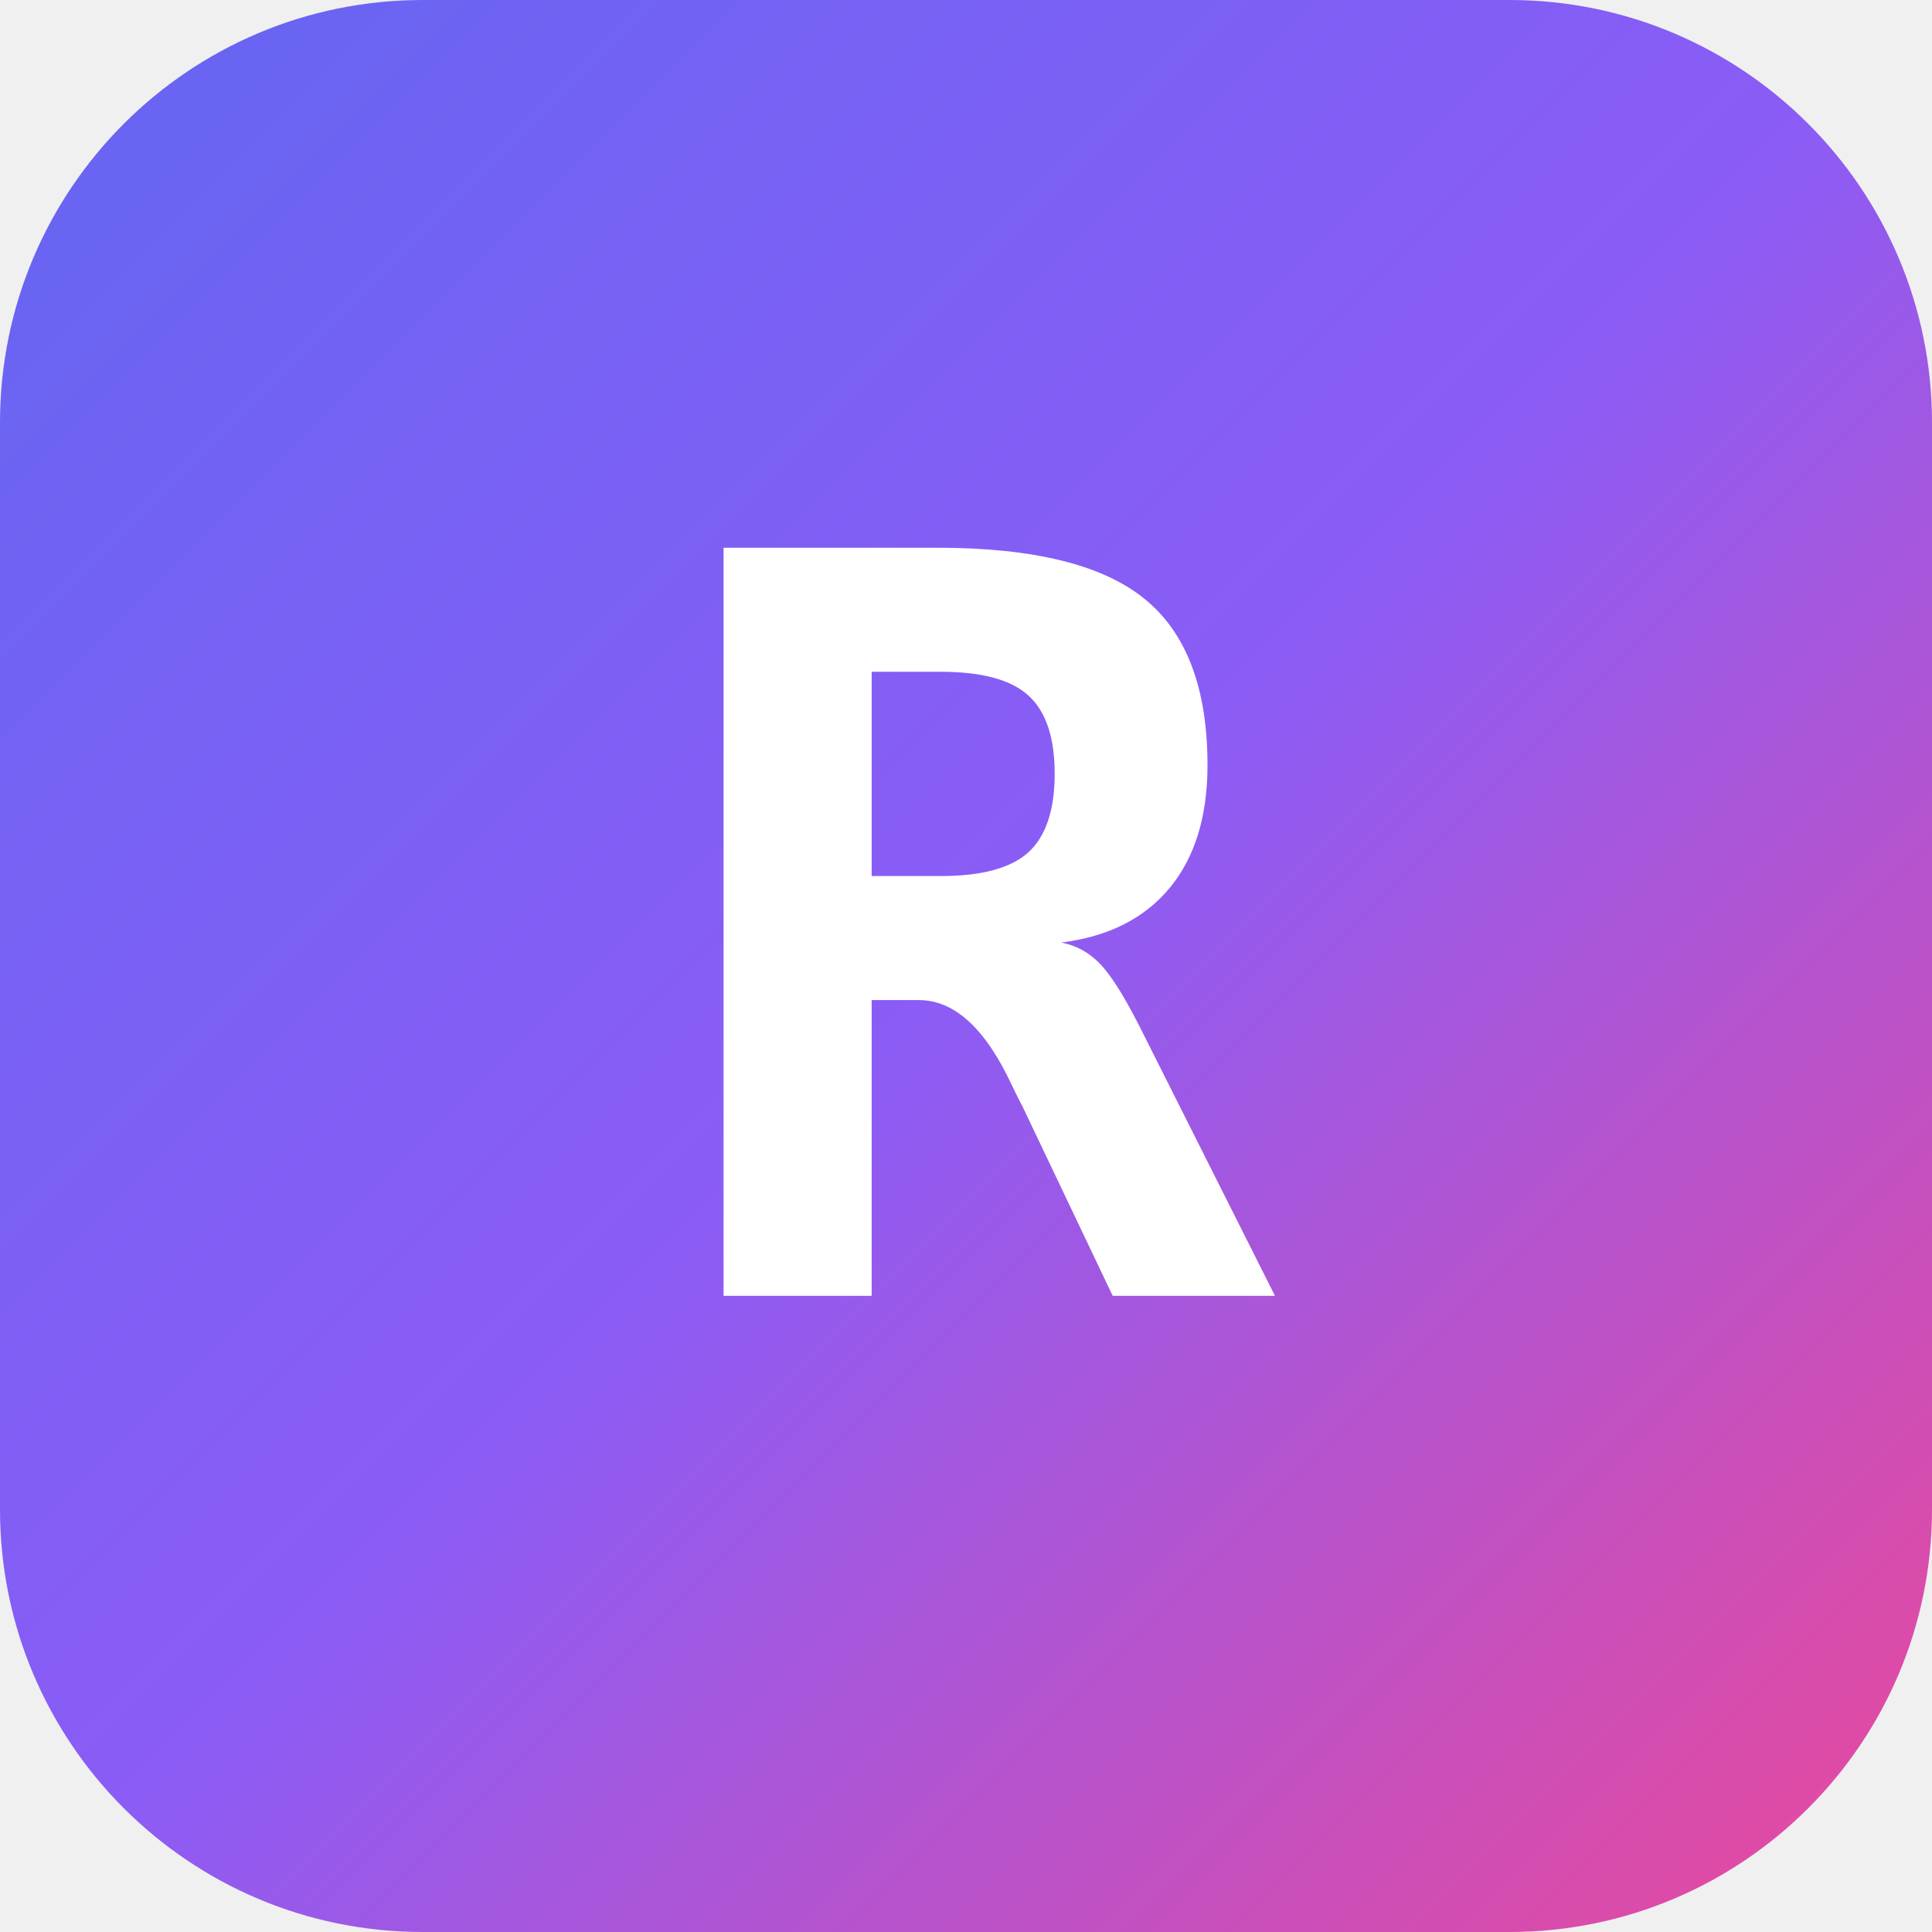
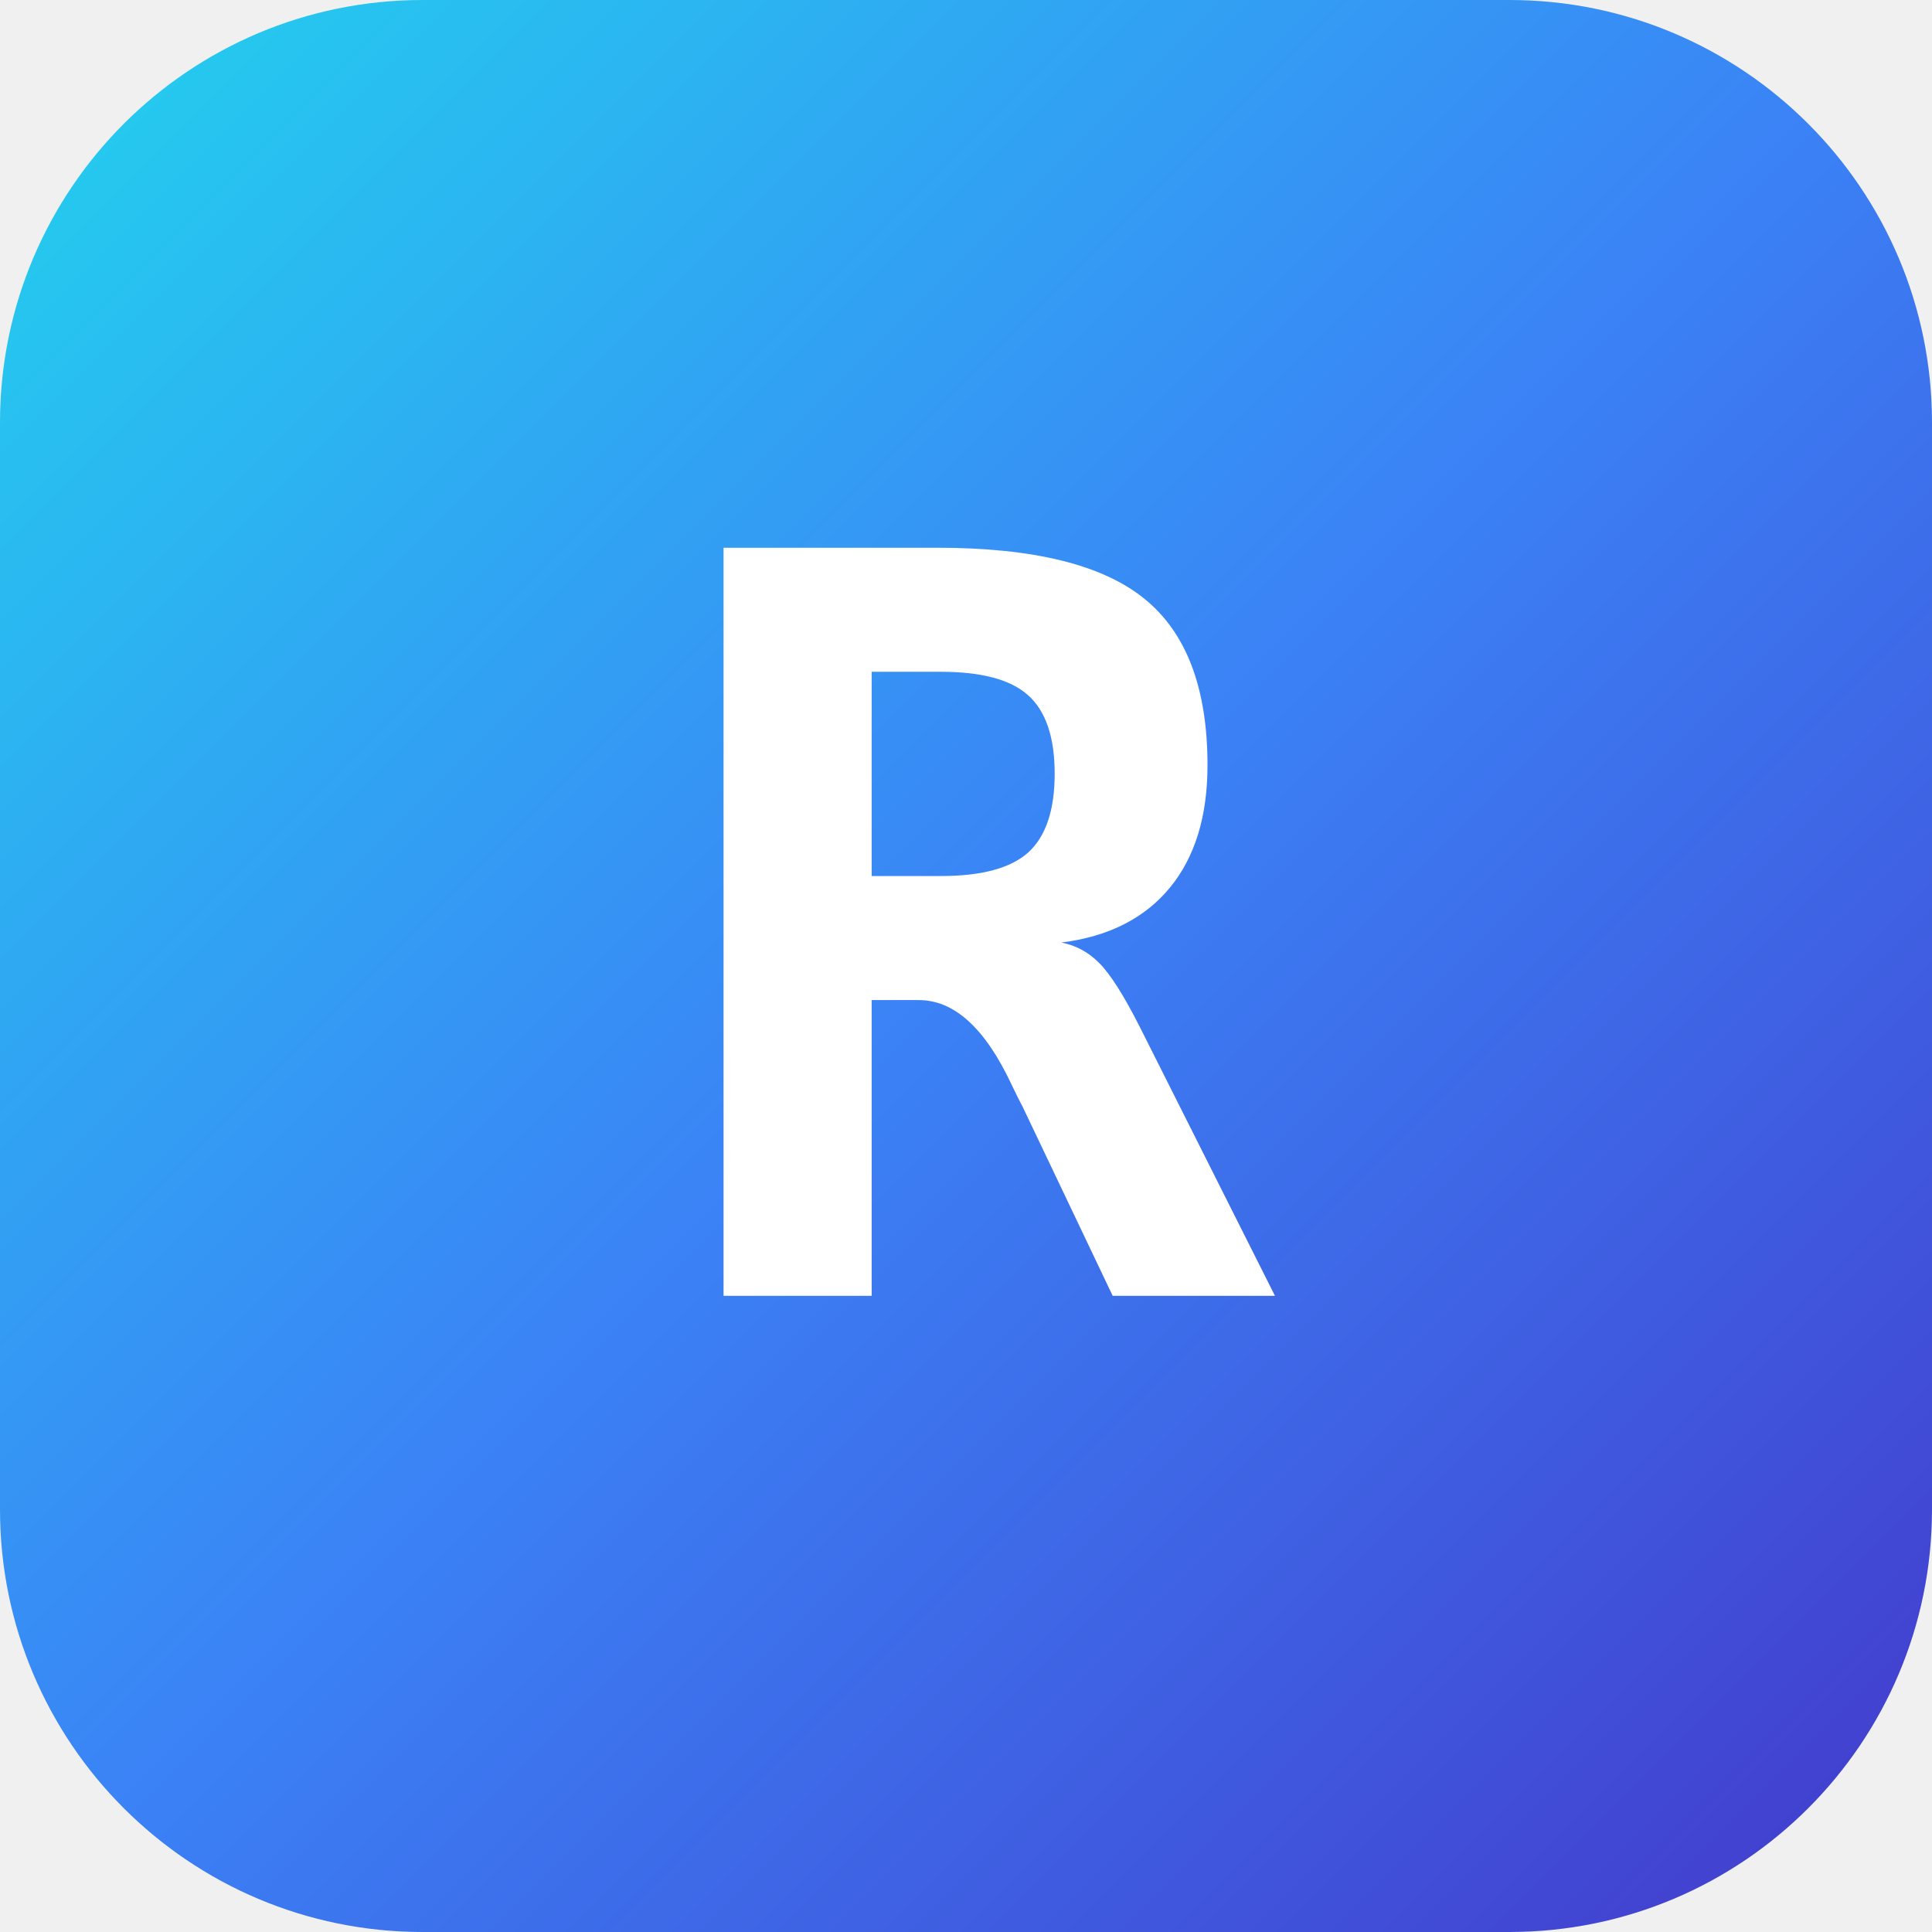
<svg xmlns="http://www.w3.org/2000/svg" viewBox="0 0 64 64">
  <defs>
    <linearGradient id="g" x1="0" y1="0" x2="1" y2="1">
-       <stop offset="0%" stop-color="#6366f1" />
-       <stop offset="50%" stop-color="#8b5cf6" />
-       <stop offset="100%" stop-color="#ec4899" />
+       <stop offset="0%" stop-color="#22d3ee" />
+       <stop offset="50%" stop-color="#3b82f6" />
+       <stop offset="100%" stop-color="#4338ca" />
    </linearGradient>
  </defs>
  <rect width="64" height="64" rx="14" fill="url(#g)" />
  <text x="50%" y="52%" dominant-baseline="middle" text-anchor="middle" font-family="ui-monospace, monospace" font-size="34" font-weight="700" fill="#fff">R</text>
</svg>
